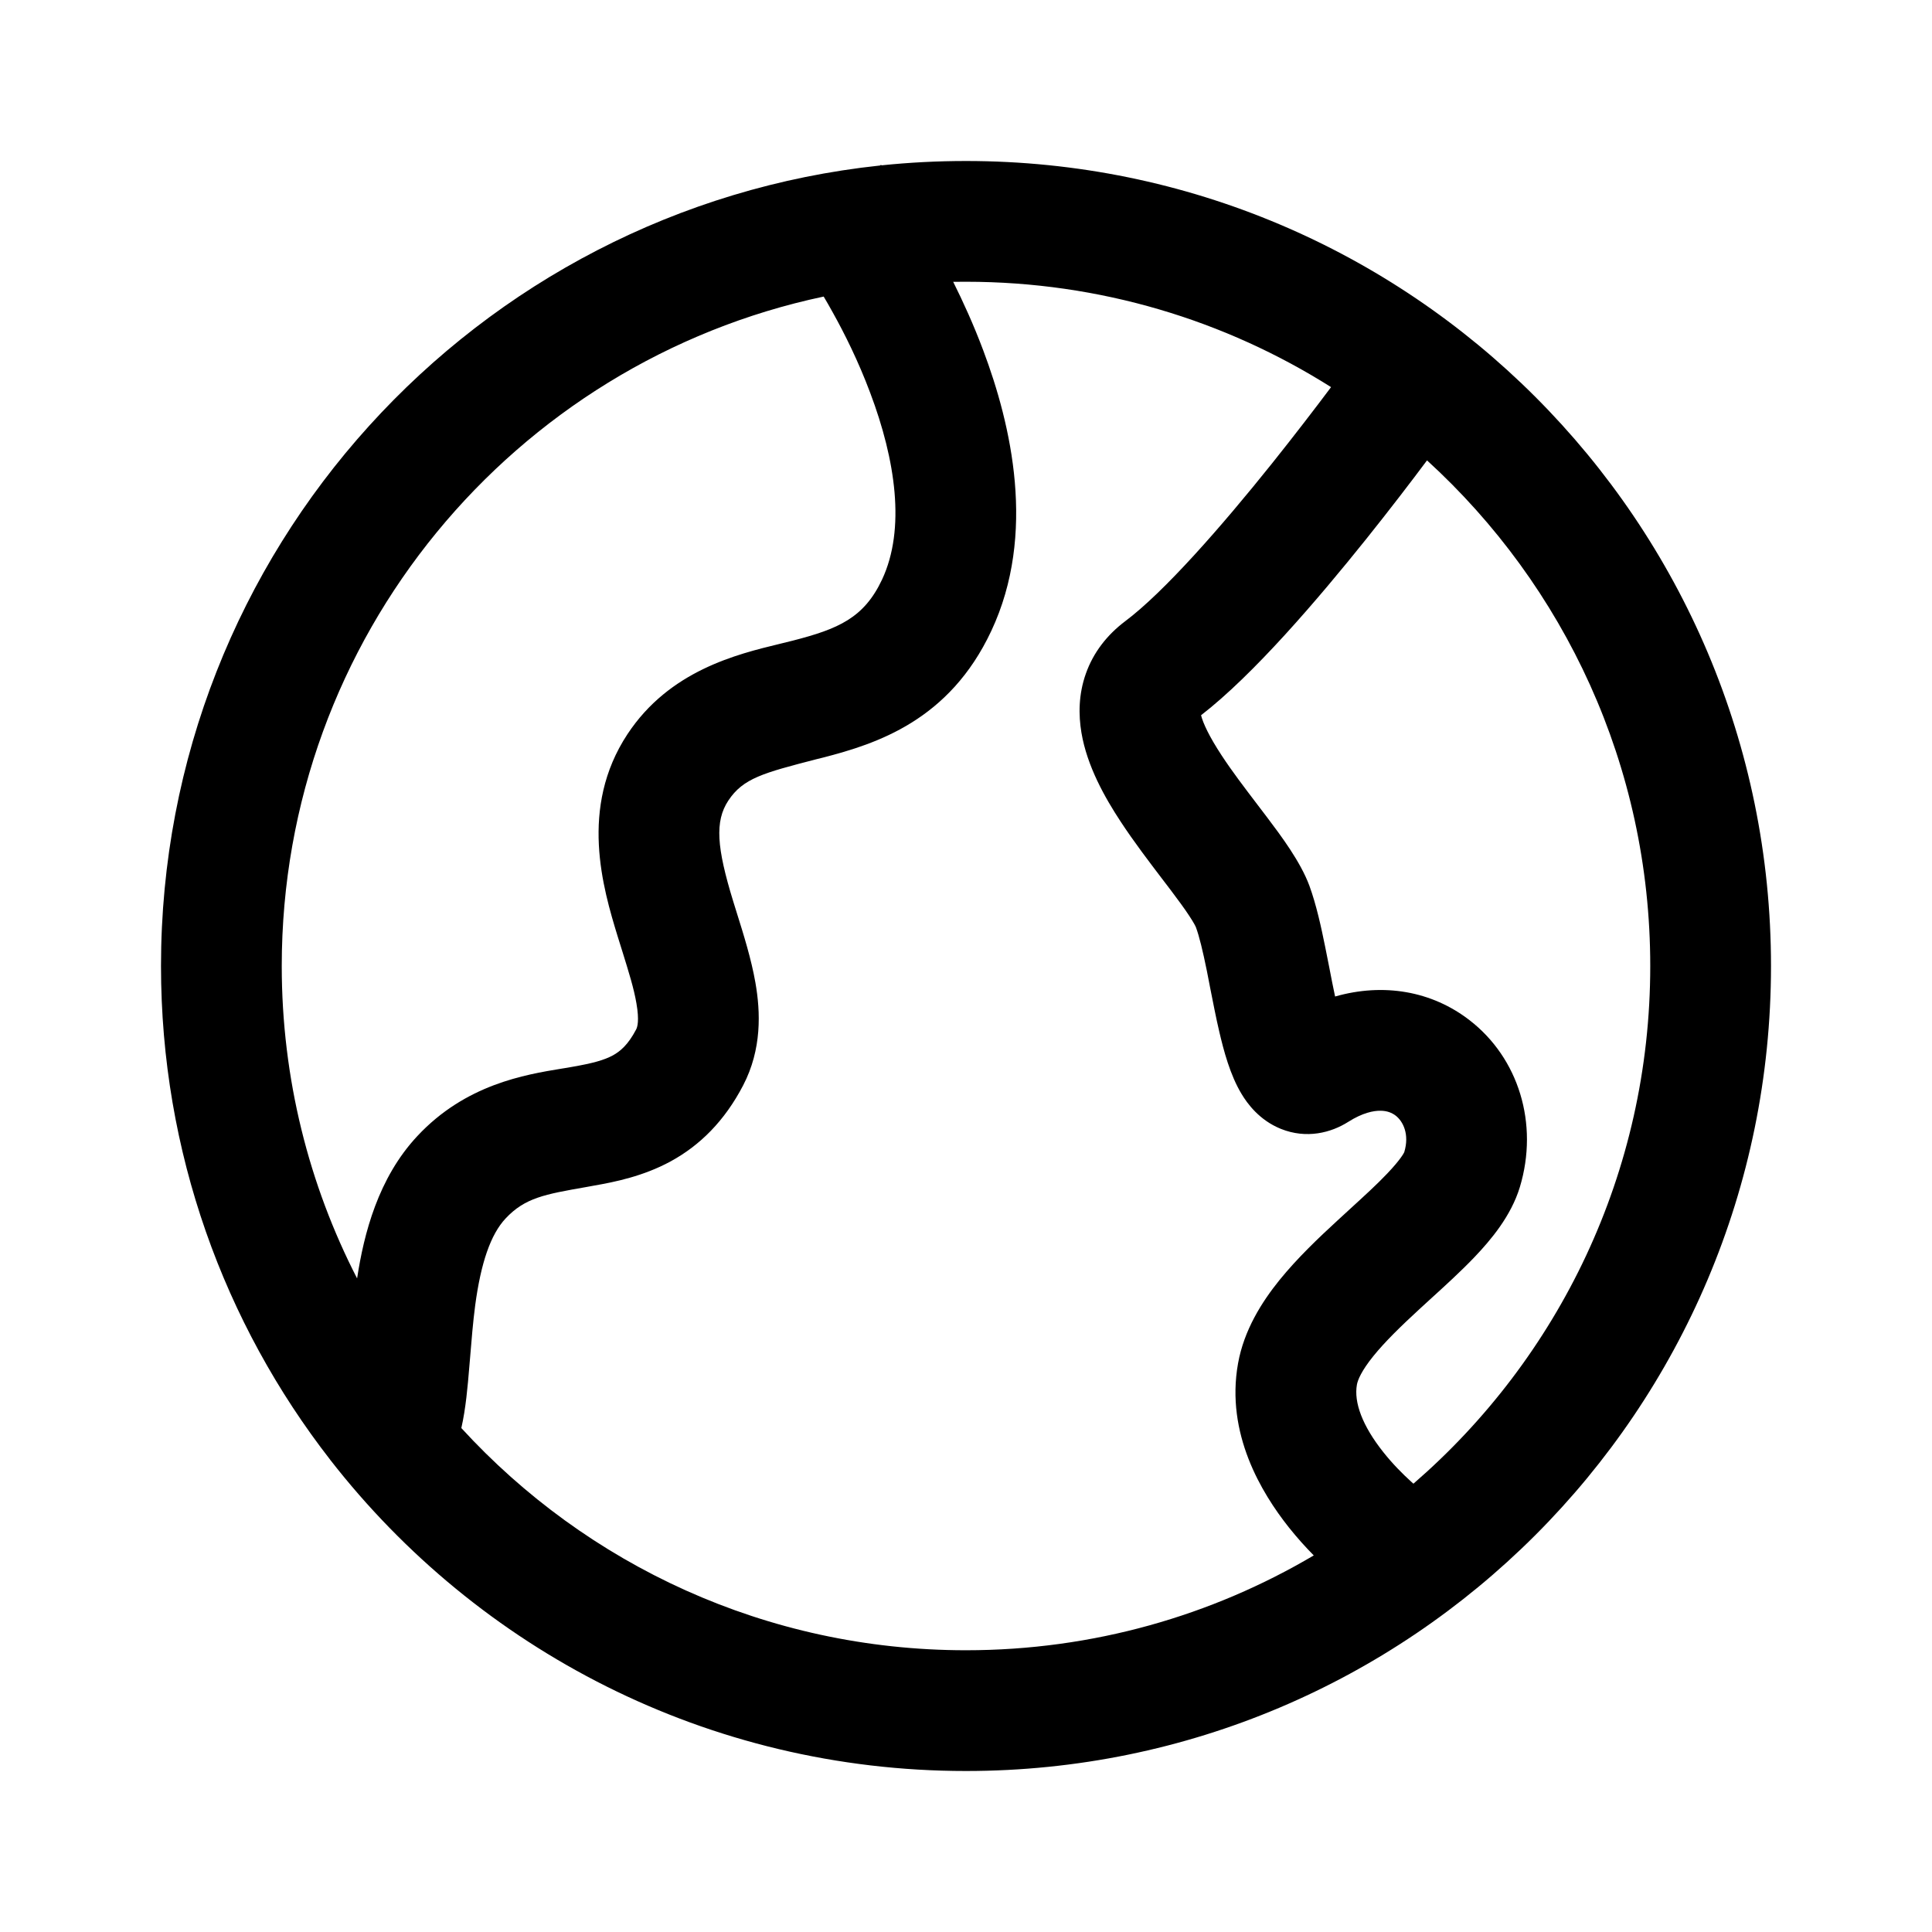
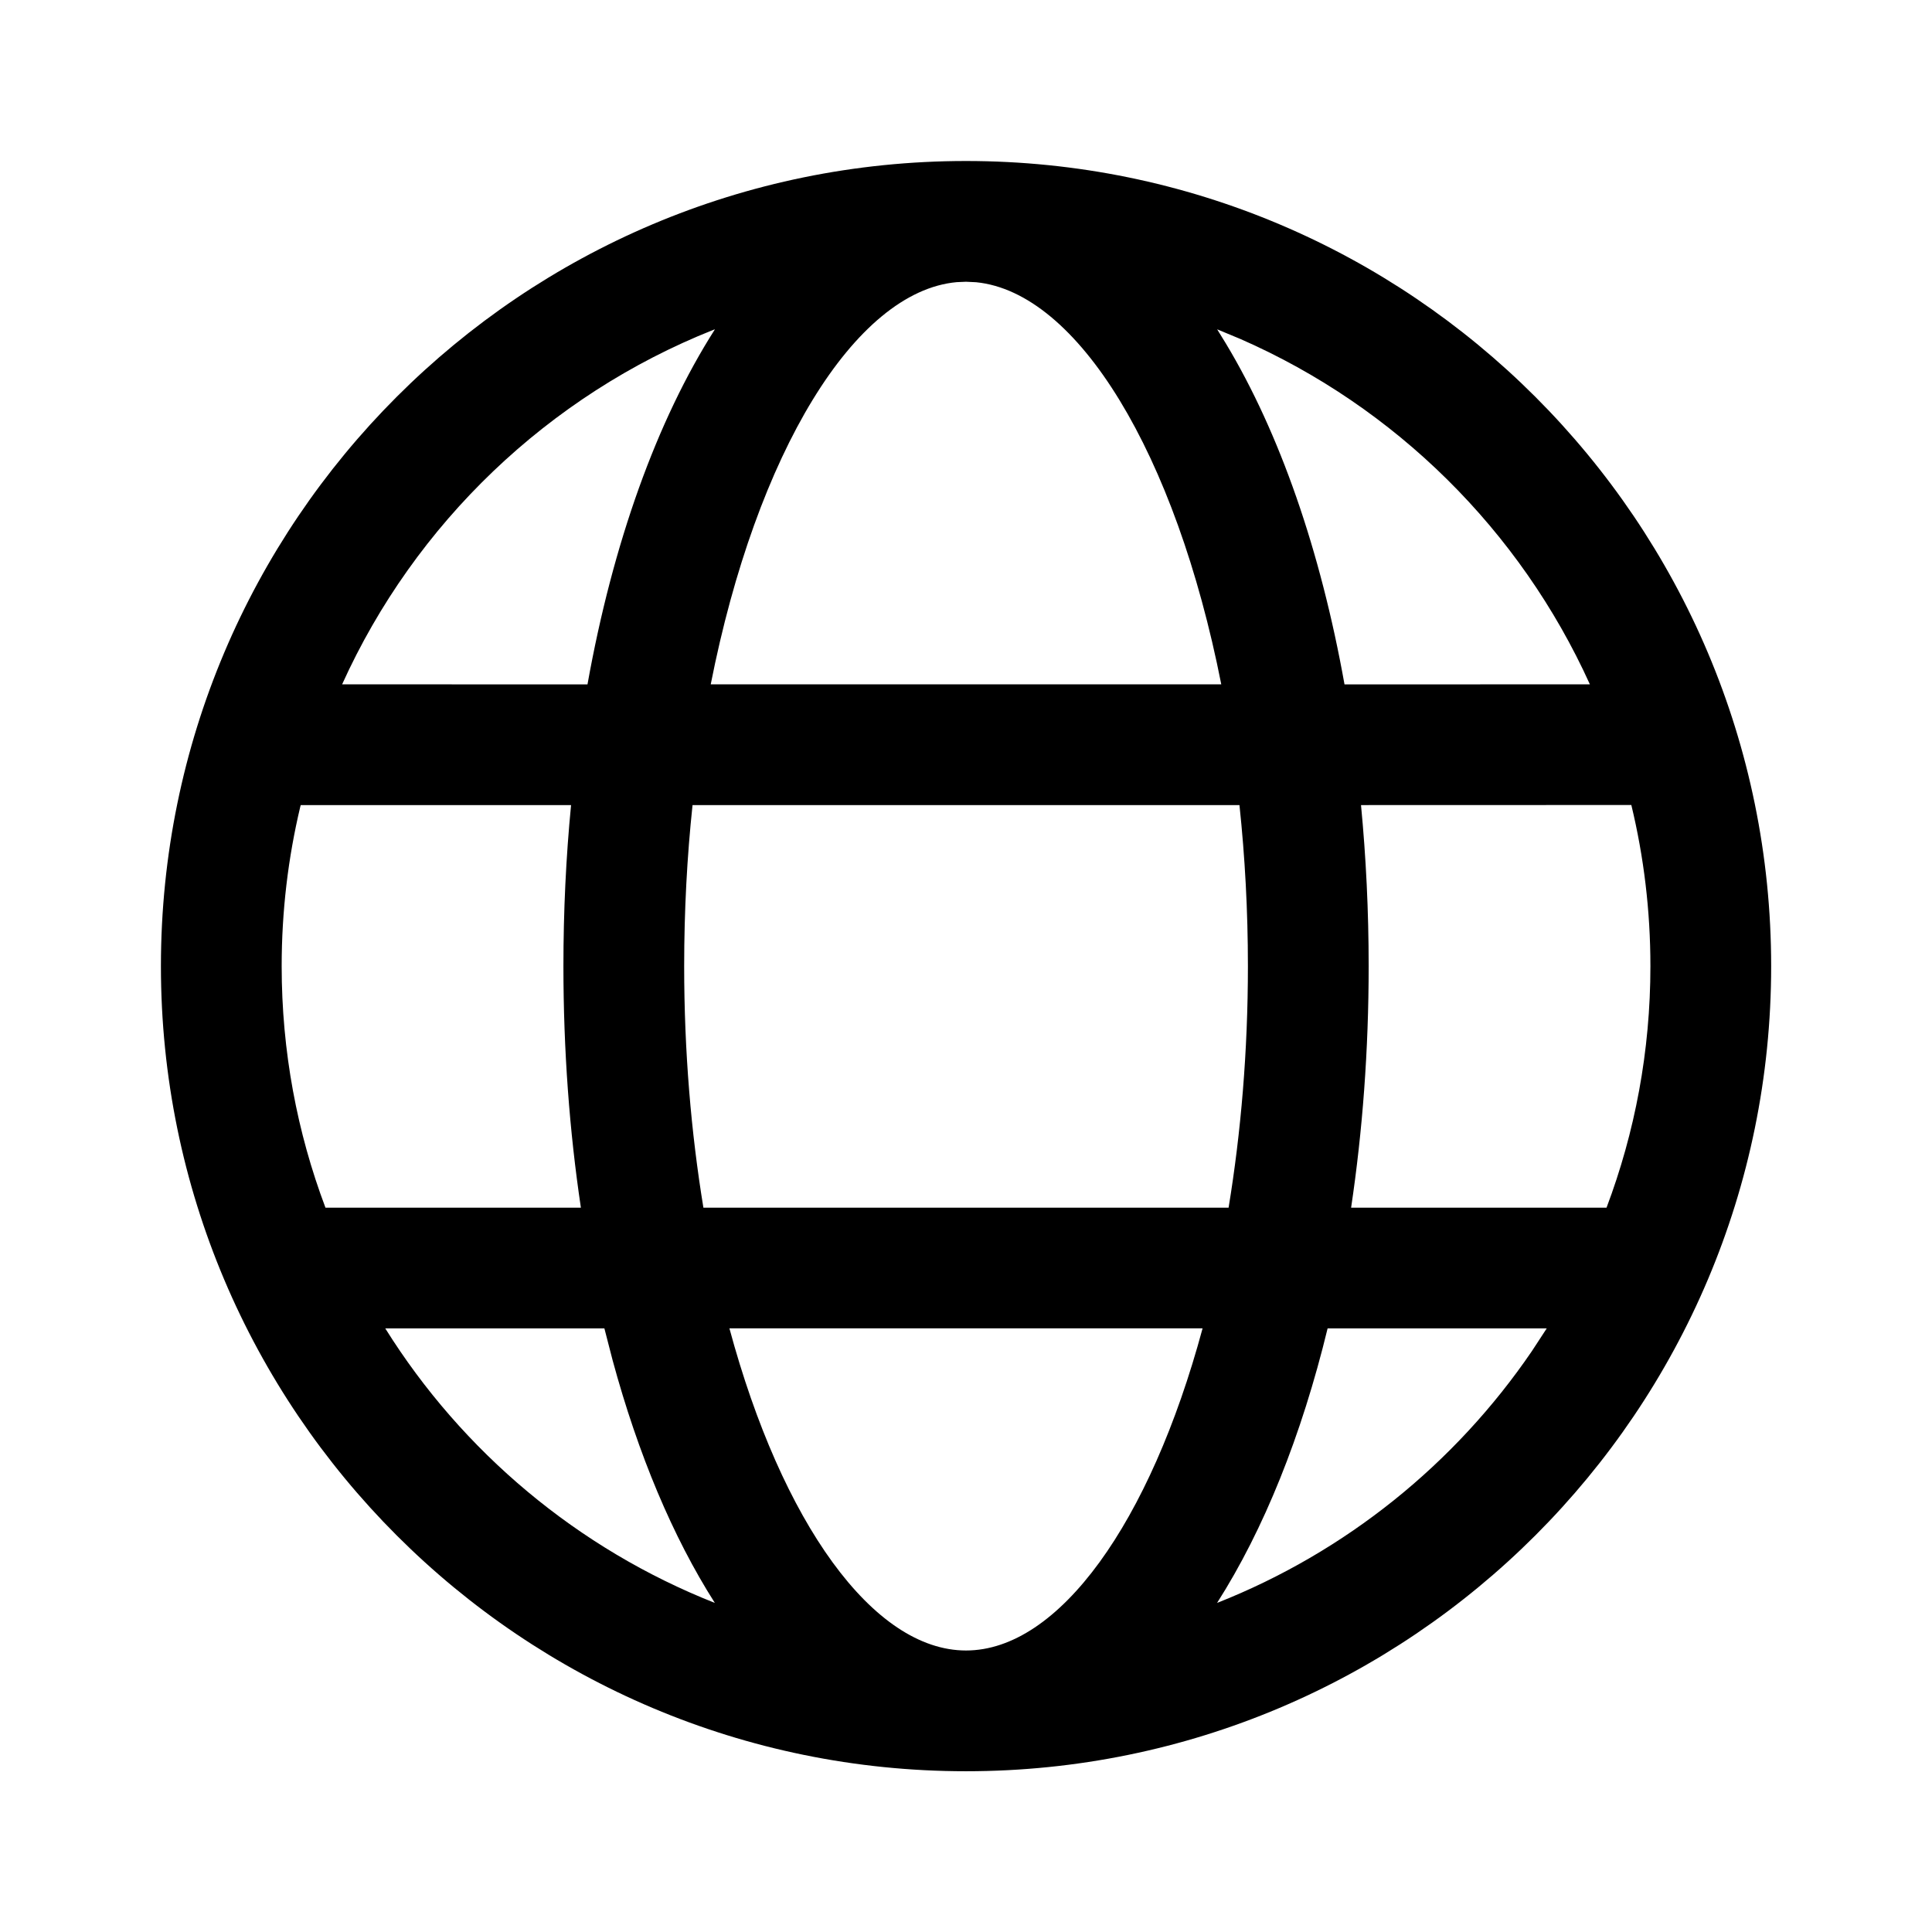
<svg xmlns="http://www.w3.org/2000/svg" width="24" height="24" viewBox="0 0 24 24" fill="none">
-   <path d="M10.945 2.047L10.95 2.054C11.295 2.018 11.646 2 12 2C17.523 2 22 6.477 22 12C22 17.523 17.523 22 12 22C8.791 22 5.935 20.488 4.105 18.138L4.102 18.137L4.103 18.135C2.785 16.441 2 14.312 2 12C2 6.838 5.911 2.59 10.932 2.056L10.945 2.047ZM12 3.5C11.947 3.5 11.894 3.5 11.841 3.501C11.963 3.746 12.095 4.034 12.214 4.352C12.561 5.274 12.88 6.633 12.314 7.838C11.792 8.951 10.89 9.239 10.224 9.411L10.139 9.432C9.483 9.602 9.231 9.667 9.047 9.946C8.878 10.203 8.903 10.528 9.108 11.196C9.122 11.243 9.138 11.292 9.154 11.344C9.235 11.602 9.333 11.914 9.384 12.207C9.448 12.571 9.465 13.034 9.232 13.482C9.001 13.926 8.694 14.229 8.331 14.427C7.991 14.612 7.638 14.683 7.374 14.729L7.281 14.746C6.766 14.836 6.52 14.88 6.28 15.137C6.094 15.336 5.974 15.688 5.903 16.215C5.875 16.429 5.858 16.642 5.84 16.861L5.83 16.978C5.81 17.221 5.786 17.499 5.731 17.739L5.731 17.74C7.285 19.436 9.518 20.5 12 20.5C13.577 20.5 15.054 20.07 16.32 19.322C16.221 19.222 16.114 19.104 16.009 18.972C15.67 18.544 15.224 17.808 15.379 16.939C15.453 16.521 15.677 16.171 15.893 15.903C16.114 15.63 16.38 15.377 16.613 15.163C16.668 15.112 16.721 15.063 16.772 15.017C16.95 14.854 17.102 14.716 17.231 14.58C17.404 14.399 17.442 14.318 17.444 14.313C17.512 14.089 17.428 13.929 17.338 13.859C17.292 13.824 17.231 13.798 17.148 13.798C17.064 13.797 16.928 13.822 16.747 13.937C16.537 14.07 16.232 14.152 15.911 14.023C15.644 13.915 15.495 13.709 15.424 13.591C15.28 13.354 15.2 13.045 15.147 12.819C15.106 12.645 15.068 12.447 15.032 12.266C15.018 12.194 15.005 12.124 14.992 12.06C14.941 11.81 14.898 11.632 14.857 11.521C14.857 11.521 14.852 11.507 14.838 11.482C14.823 11.456 14.803 11.421 14.774 11.378C14.716 11.289 14.64 11.186 14.546 11.061C14.512 11.016 14.476 10.968 14.437 10.918C14.276 10.706 14.084 10.455 13.921 10.206C13.725 9.908 13.504 9.518 13.434 9.102C13.397 8.881 13.397 8.627 13.489 8.368C13.582 8.104 13.754 7.886 13.975 7.719C14.459 7.357 15.169 6.547 15.799 5.76C16.086 5.401 16.343 5.065 16.535 4.809C15.222 3.98 13.667 3.5 12 3.5ZM17.727 5.719C17.53 5.983 17.266 6.328 16.97 6.698C16.368 7.449 15.57 8.383 14.92 8.885C14.945 8.984 15.02 9.147 15.175 9.383C15.306 9.583 15.456 9.779 15.614 9.987C15.657 10.043 15.7 10.1 15.744 10.158C15.916 10.386 16.155 10.705 16.265 11.001C16.351 11.235 16.413 11.52 16.462 11.763C16.479 11.848 16.495 11.93 16.511 12.009C16.536 12.14 16.56 12.262 16.585 12.379C17.187 12.207 17.787 12.311 18.255 12.673C18.864 13.143 19.118 13.959 18.88 14.747C18.77 15.109 18.516 15.407 18.317 15.616C18.148 15.793 17.945 15.978 17.761 16.145C17.716 16.187 17.671 16.227 17.629 16.266C17.399 16.478 17.206 16.666 17.061 16.845C16.912 17.029 16.866 17.144 16.856 17.201C16.817 17.42 16.923 17.711 17.184 18.039C17.302 18.188 17.428 18.313 17.525 18.401C17.537 18.412 17.548 18.422 17.558 18.431C19.36 16.872 20.5 14.569 20.5 12C20.5 9.512 19.431 7.274 17.727 5.719ZM3.5 12C3.5 13.398 3.838 14.718 4.436 15.881C4.521 15.324 4.698 14.633 5.184 14.113C5.783 13.471 6.519 13.35 6.982 13.274C7.028 13.267 7.072 13.26 7.112 13.252C7.36 13.209 7.503 13.17 7.614 13.11C7.702 13.061 7.801 12.982 7.902 12.789C7.917 12.761 7.944 12.681 7.906 12.464C7.874 12.277 7.813 12.083 7.734 11.828C7.715 11.767 7.695 11.703 7.674 11.636C7.489 11.032 7.193 10.034 7.794 9.121C8.316 8.329 9.155 8.127 9.687 7.998C9.745 7.984 9.799 7.971 9.849 7.958C10.412 7.813 10.732 7.678 10.957 7.2C11.252 6.571 11.125 5.715 10.81 4.88C10.662 4.484 10.487 4.136 10.348 3.887C10.305 3.808 10.265 3.74 10.232 3.684C6.386 4.498 3.5 7.912 3.5 12Z" fill="currentColor" />
+   <path d="M12 2C17.524 2 22.002 6.478 22.002 12.002C22.002 17.525 17.524 22.003 12 22.003C6.476 22.003 1.999 17.525 1.999 12.002C1.999 6.478 6.476 2 12 2ZM14.939 16.501H9.061C9.713 18.916 10.847 20.503 12 20.503C13.154 20.503 14.287 18.916 14.939 16.501ZM7.508 16.502L4.786 16.502C5.744 18.035 7.178 19.24 8.88 19.912C8.358 19.093 7.927 18.066 7.61 16.897L7.508 16.502ZM19.214 16.502L16.492 16.502C16.168 17.836 15.7 19.001 15.119 19.912C16.716 19.282 18.076 18.183 19.029 16.785L19.214 16.502ZM7.094 10.001H3.736L3.731 10.018C3.579 10.655 3.499 11.319 3.499 12.002C3.499 13.058 3.691 14.069 4.043 15.002L7.216 15.002C7.074 14.052 6.999 13.044 6.999 12.002C6.999 11.318 7.031 10.648 7.094 10.001ZM15.397 10.001H8.603C8.535 10.641 8.499 11.311 8.499 12.002C8.499 13.061 8.585 14.071 8.738 15.002H15.262C15.415 14.071 15.502 13.061 15.502 12.002C15.502 11.311 15.465 10.641 15.397 10.001ZM20.265 10L16.907 10.001C16.969 10.648 17.002 11.318 17.002 12.002C17.002 13.044 16.926 14.052 16.784 15.002L19.957 15.002C20.309 14.069 20.502 13.058 20.502 12.002C20.502 11.312 20.42 10.642 20.265 10ZM8.881 4.091L8.858 4.099C6.811 4.914 5.155 6.501 4.25 8.501L7.298 8.502C7.612 6.749 8.159 5.223 8.881 4.091ZM12 3.5L11.884 3.505C10.619 3.621 9.397 5.623 8.829 8.501H15.171C14.605 5.631 13.388 3.632 12.126 3.506L12 3.5ZM15.12 4.091L15.227 4.265C15.896 5.377 16.404 6.837 16.702 8.502L19.75 8.501C18.885 6.59 17.334 5.055 15.411 4.212L15.12 4.091Z" fill="currentColor" />
</svg>
